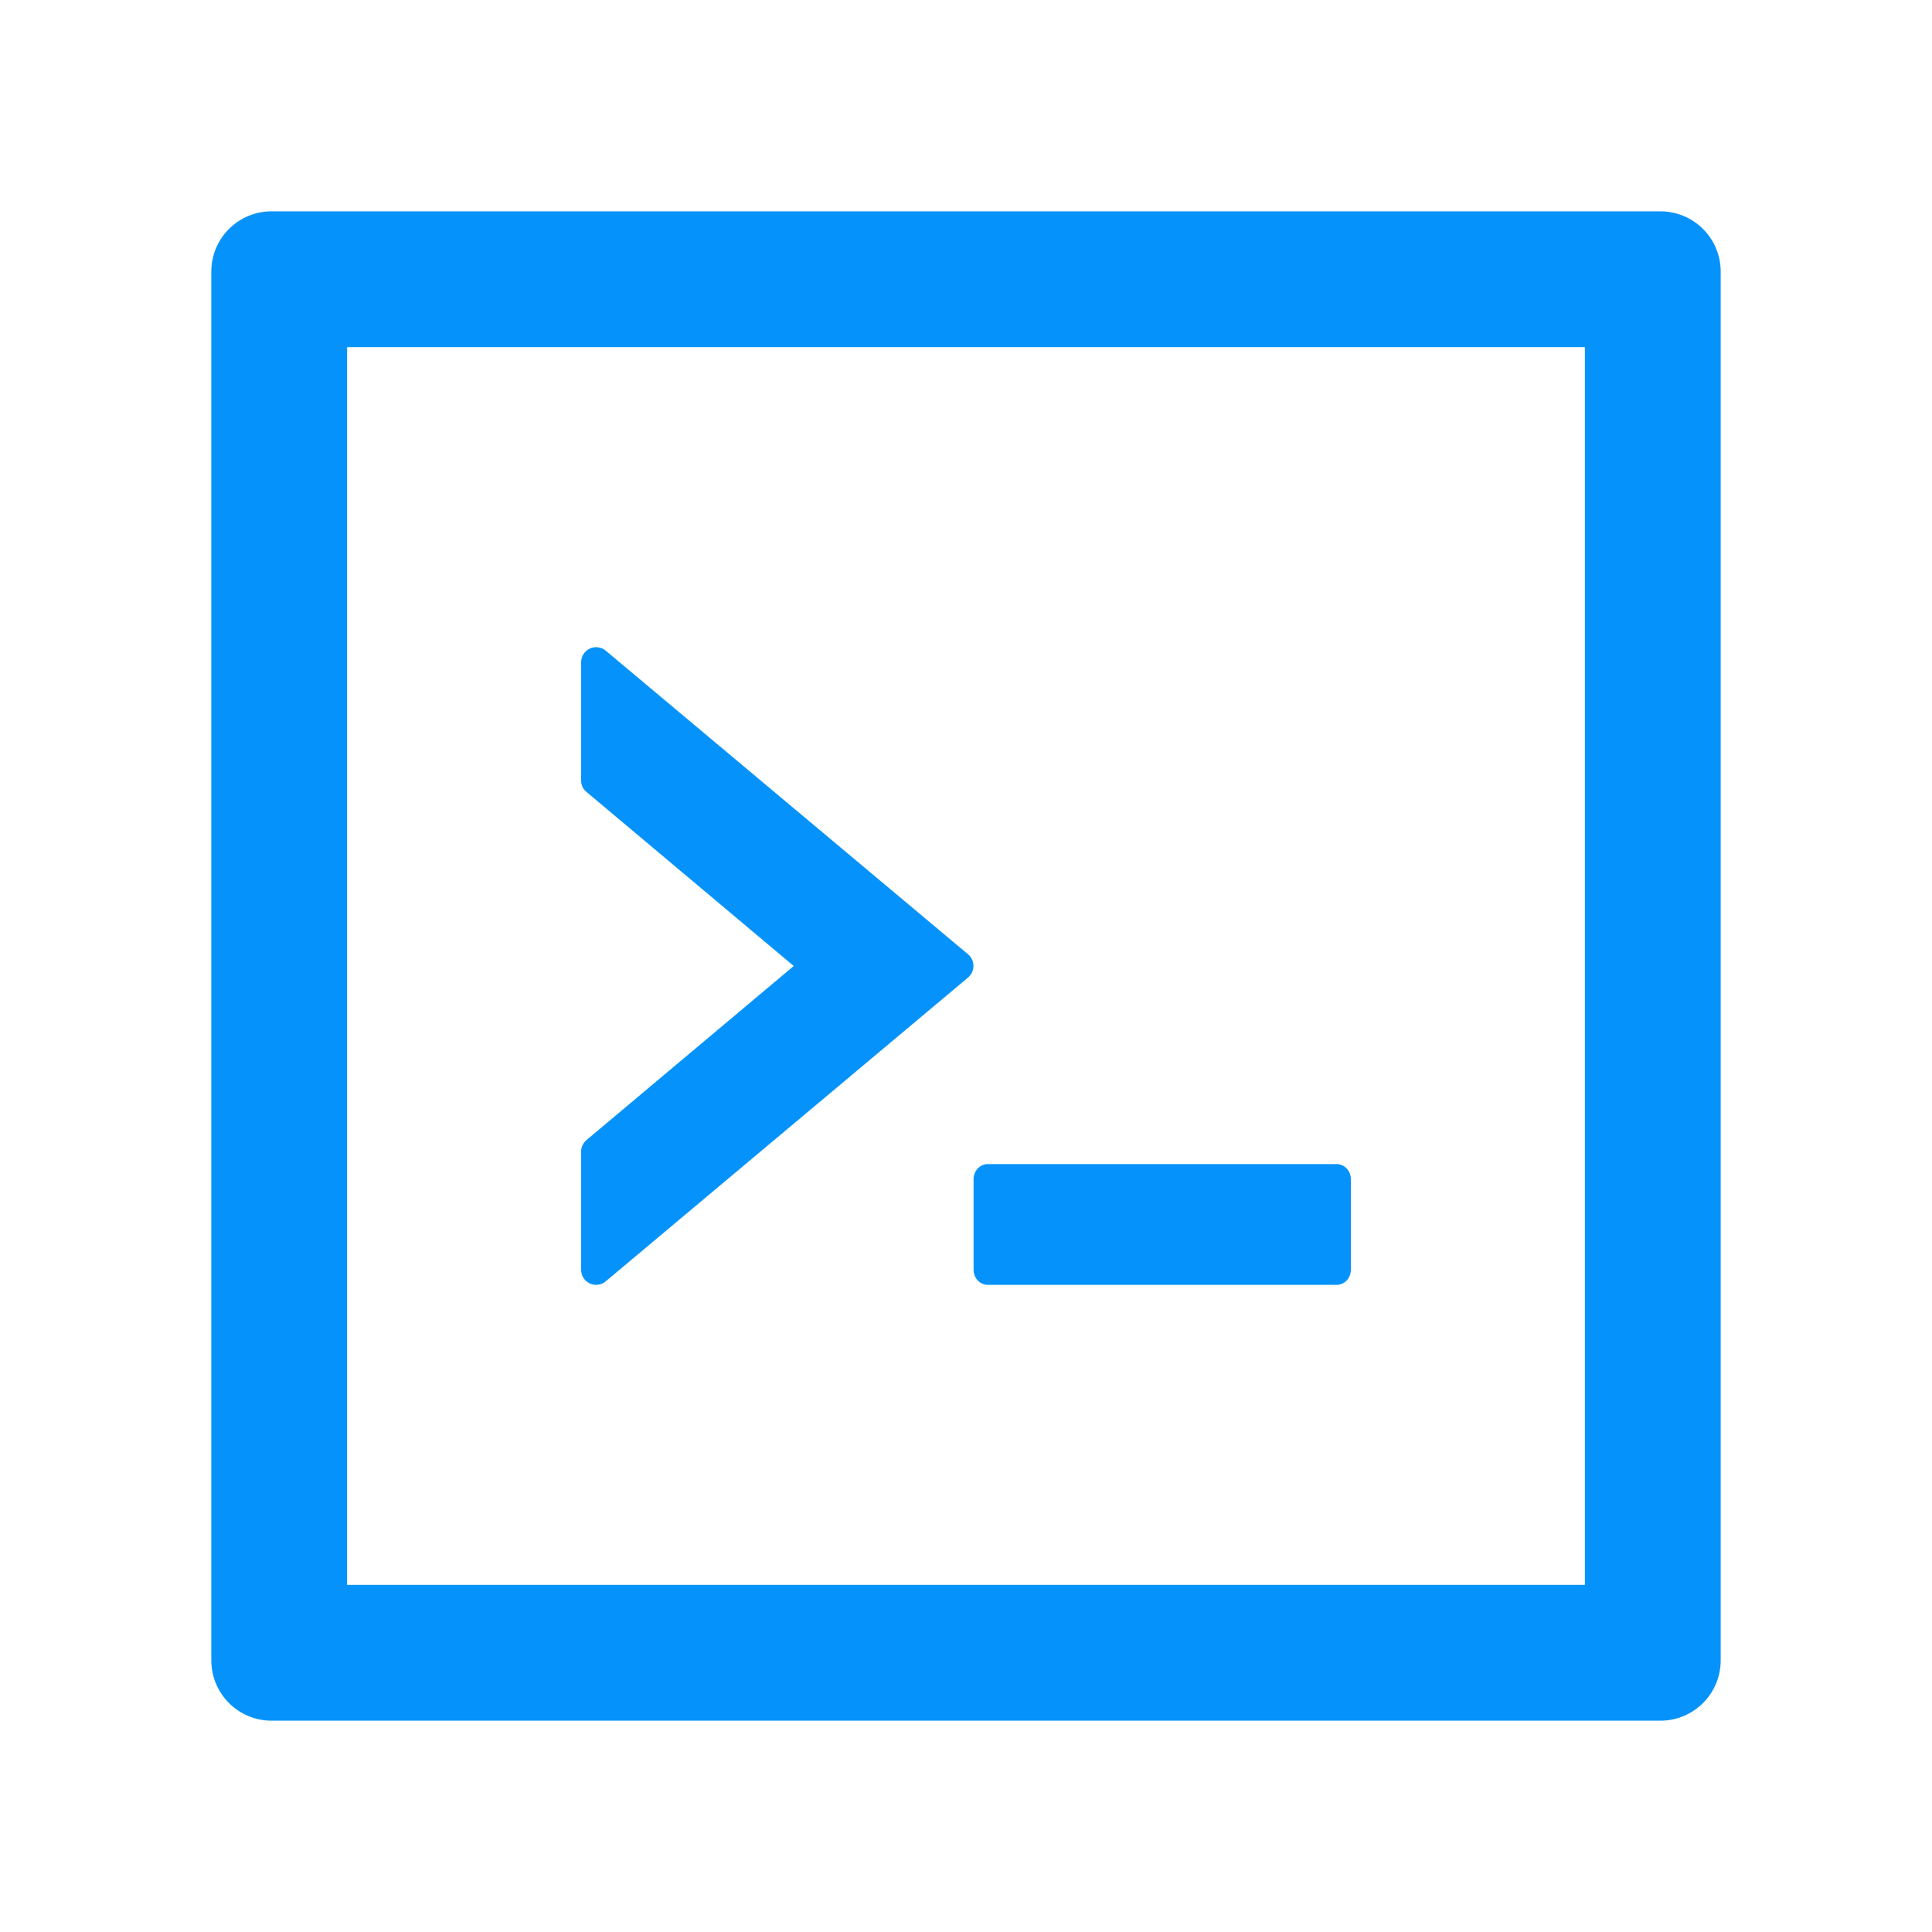
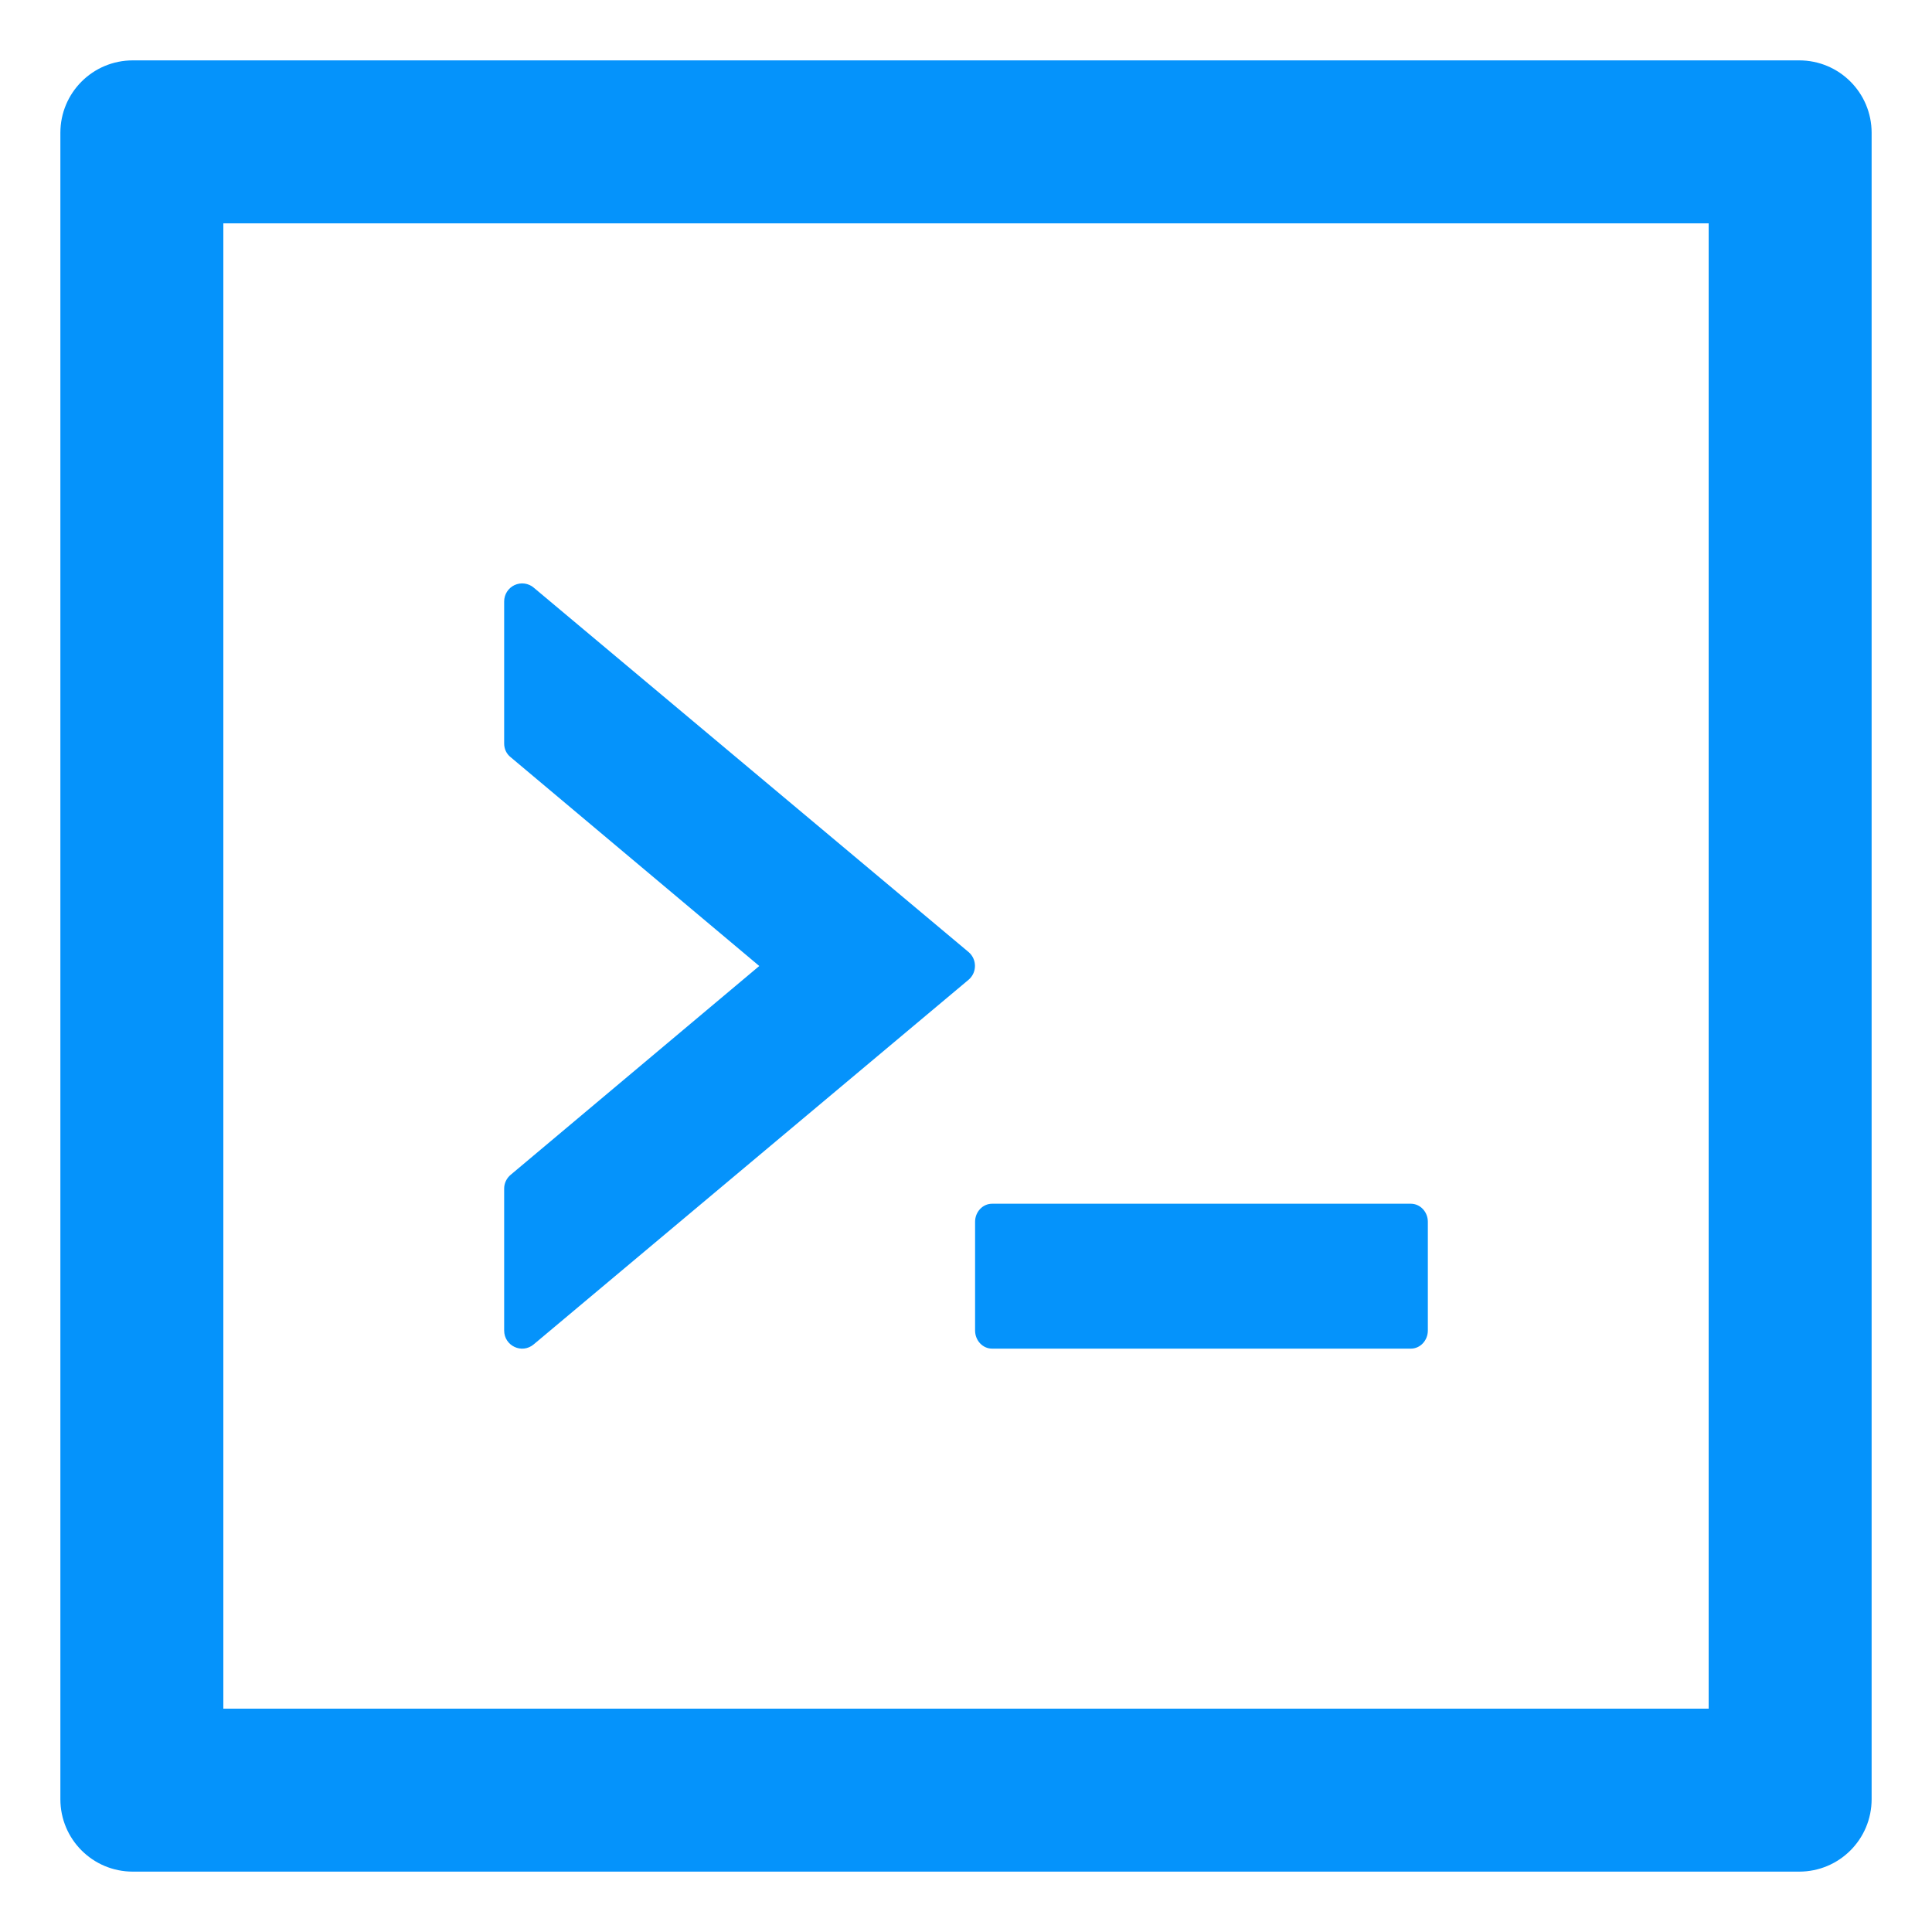
- <svg xmlns="http://www.w3.org/2000/svg" width="24" height="24" viewBox="0 0 24 24" fill="none">
-   <path d="M12.094 15.773C12.094 15.877 12.173 15.961 12.27 15.961H16.605C16.702 15.961 16.781 15.877 16.781 15.773V14.648C16.781 14.545 16.702 14.461 16.605 14.461H12.27C12.173 14.461 12.094 14.545 12.094 14.648V15.773ZM7.526 15.916L12.026 12.143C12.115 12.068 12.115 11.93 12.026 11.855L7.526 8.084C7.499 8.06 7.465 8.046 7.43 8.041C7.395 8.036 7.359 8.042 7.326 8.057C7.294 8.072 7.267 8.096 7.248 8.126C7.229 8.156 7.219 8.191 7.219 8.227V9.696C7.219 9.752 7.242 9.804 7.287 9.839L9.86 12L7.287 14.161C7.266 14.178 7.249 14.2 7.237 14.225C7.225 14.25 7.219 14.277 7.219 14.304V15.773C7.219 15.933 7.404 16.02 7.526 15.916ZM20.625 2.625H3.375C2.96 2.625 2.625 2.96 2.625 3.375V20.625C2.625 21.04 2.96 21.375 3.375 21.375H20.625C21.04 21.375 21.375 21.04 21.375 20.625V3.375C21.375 2.96 21.04 2.625 20.625 2.625ZM19.688 19.688H4.312V4.312H19.688V19.688Z" fill="#0593FB" />
+ <svg xmlns="http://www.w3.org/2000/svg" width="20" height="20" viewBox="0 0 20 20" fill="none">
+   <path d="M10.094 13.773C10.094 13.877 10.173 13.961 10.27 13.961H14.605C14.702 13.961 14.781 13.877 14.781 13.773V12.648C14.781 12.545 14.702 12.461 14.605 12.461H10.27C10.173 12.461 10.094 12.545 10.094 12.648V13.773ZM5.526 13.916L10.026 10.143C10.115 10.068 10.115 9.93 10.026 9.855L5.526 6.084C5.499 6.06 5.465 6.046 5.43 6.041C5.395 6.036 5.359 6.042 5.326 6.057C5.294 6.072 5.267 6.096 5.248 6.126C5.229 6.156 5.219 6.191 5.219 6.227V7.696C5.219 7.752 5.242 7.804 5.287 7.839L7.86 10L5.287 12.161C5.266 12.178 5.249 12.2 5.237 12.225C5.225 12.25 5.219 12.277 5.219 12.304V13.773C5.219 13.933 5.404 14.02 5.526 13.916ZM18.625 0.625H1.375C0.96 0.625 0.625 0.96 0.625 1.375V18.625C0.625 19.04 0.96 19.375 1.375 19.375H18.625C19.04 19.375 19.375 19.04 19.375 18.625V1.375C19.375 0.96 19.04 0.625 18.625 0.625ZM17.688 17.688H2.312V2.312H17.688V17.688Z" fill="#0593FB" />
</svg>
